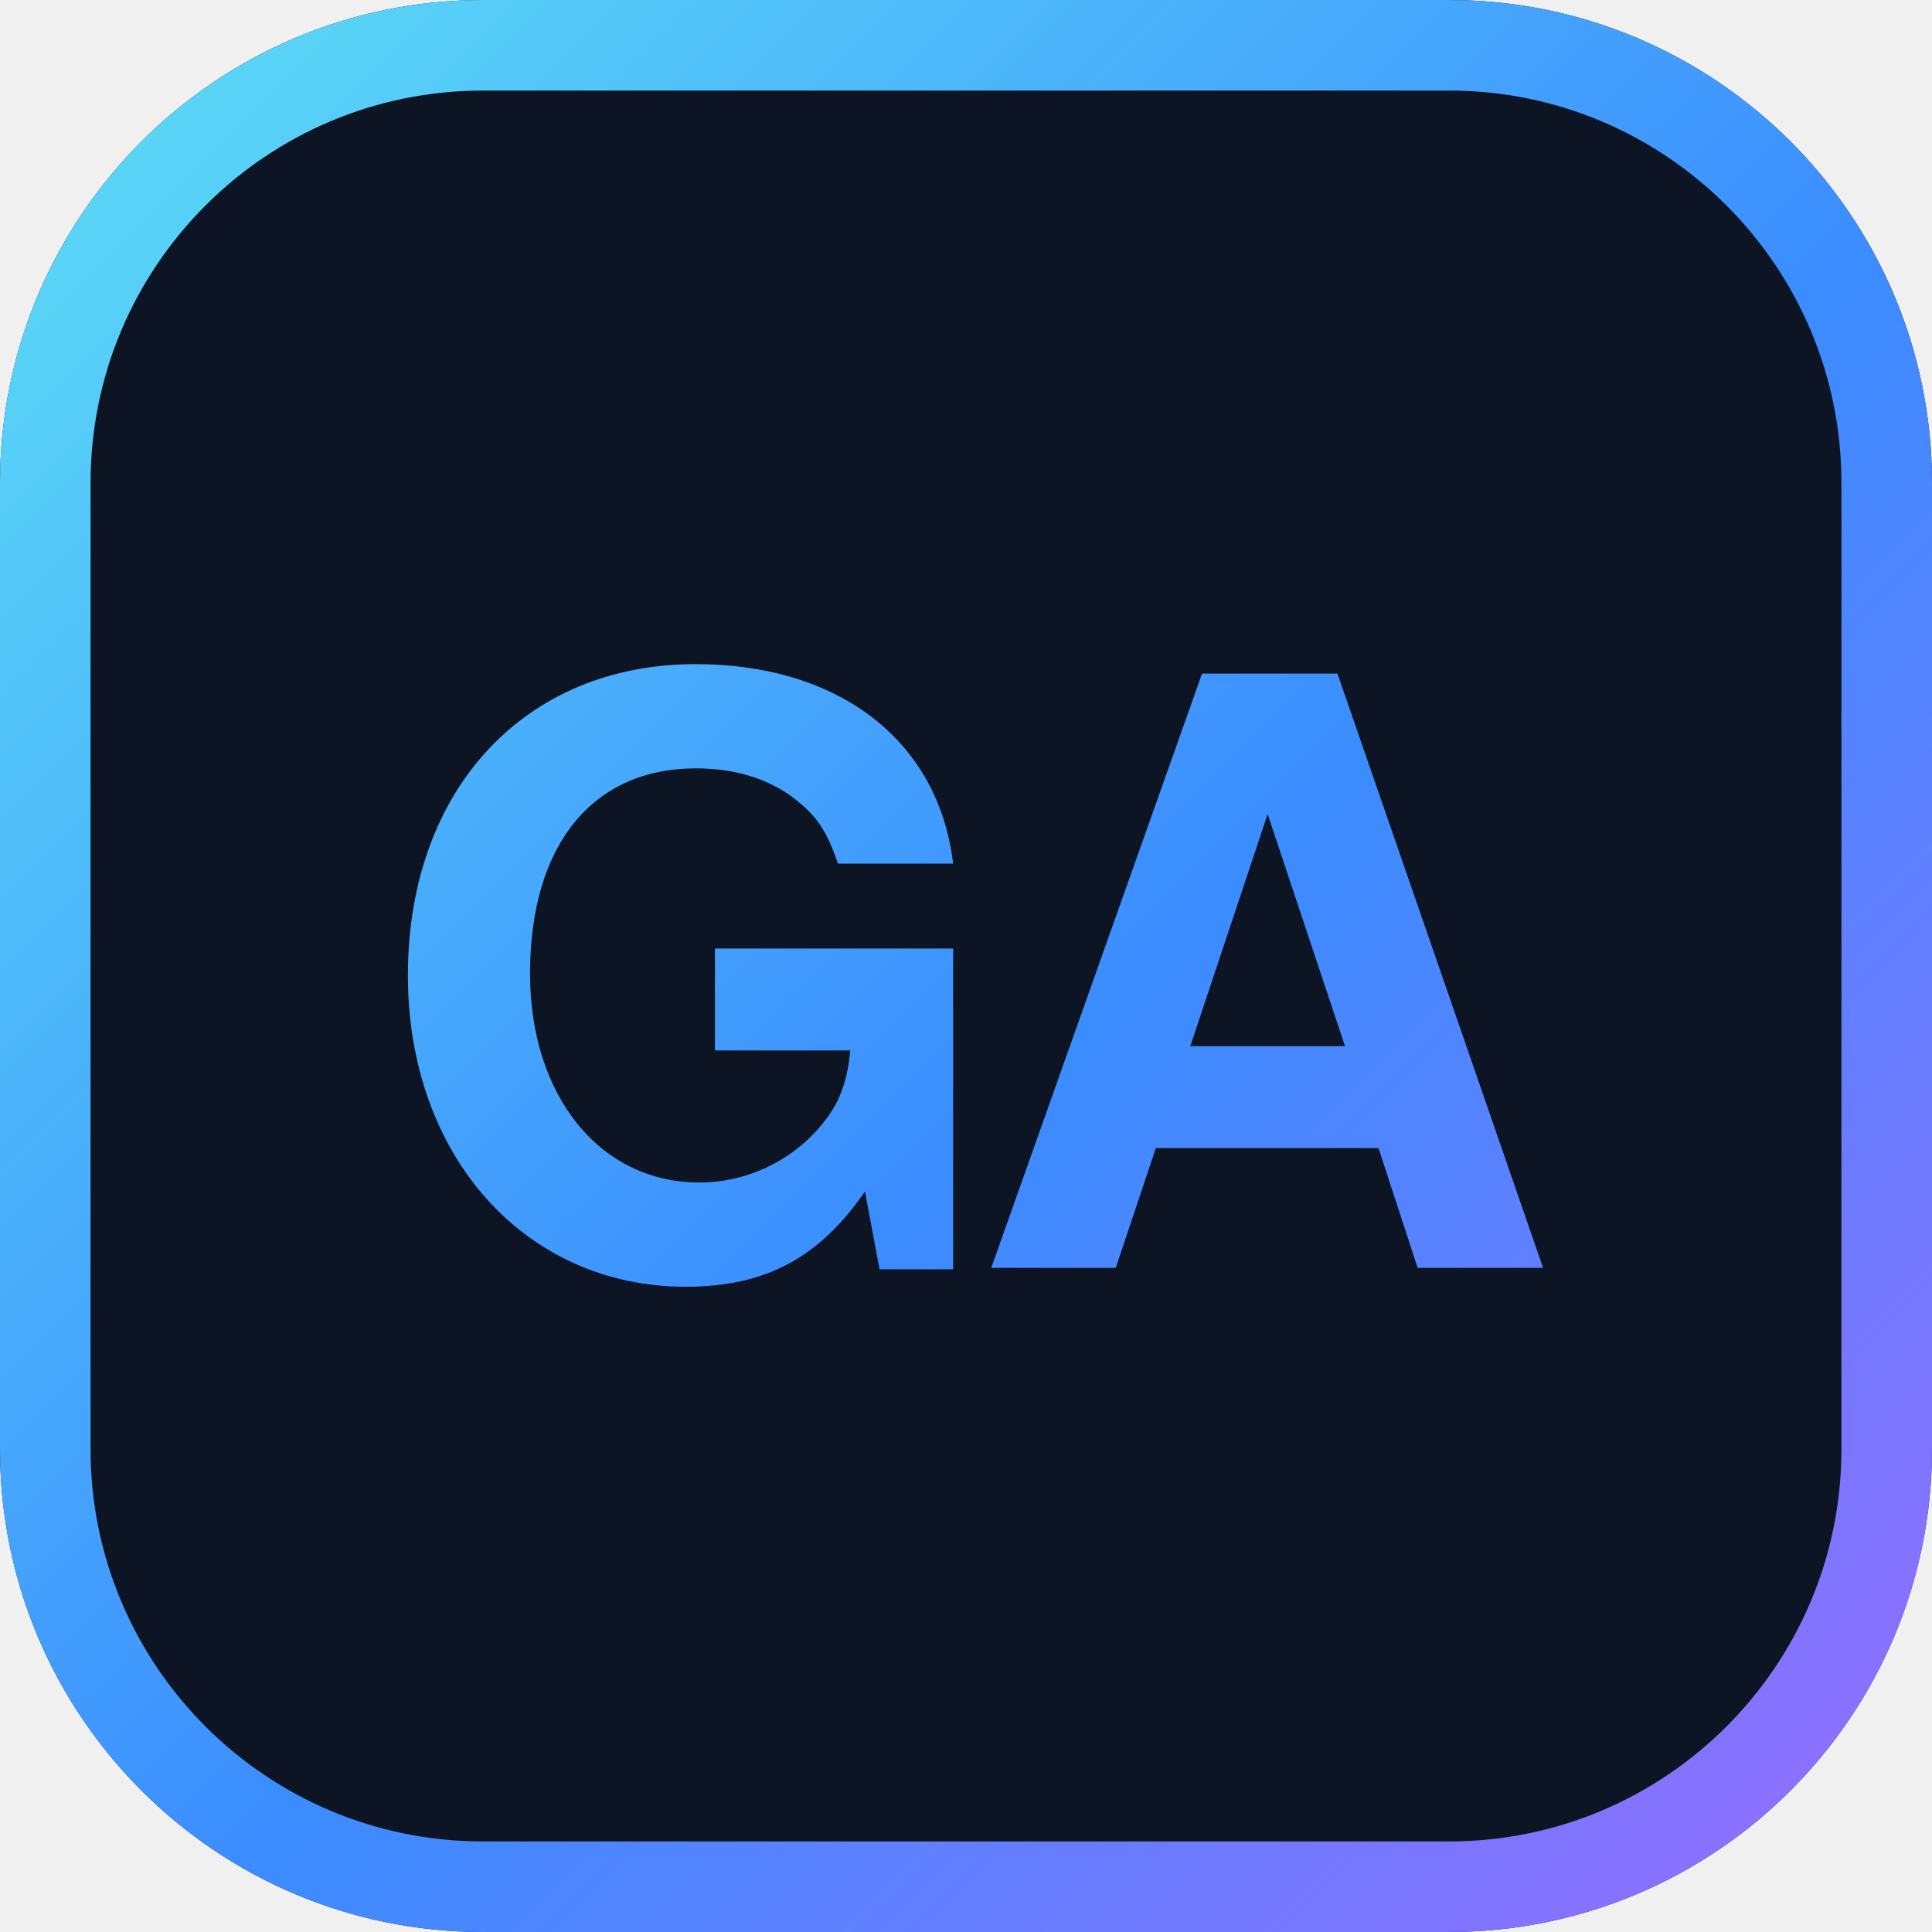
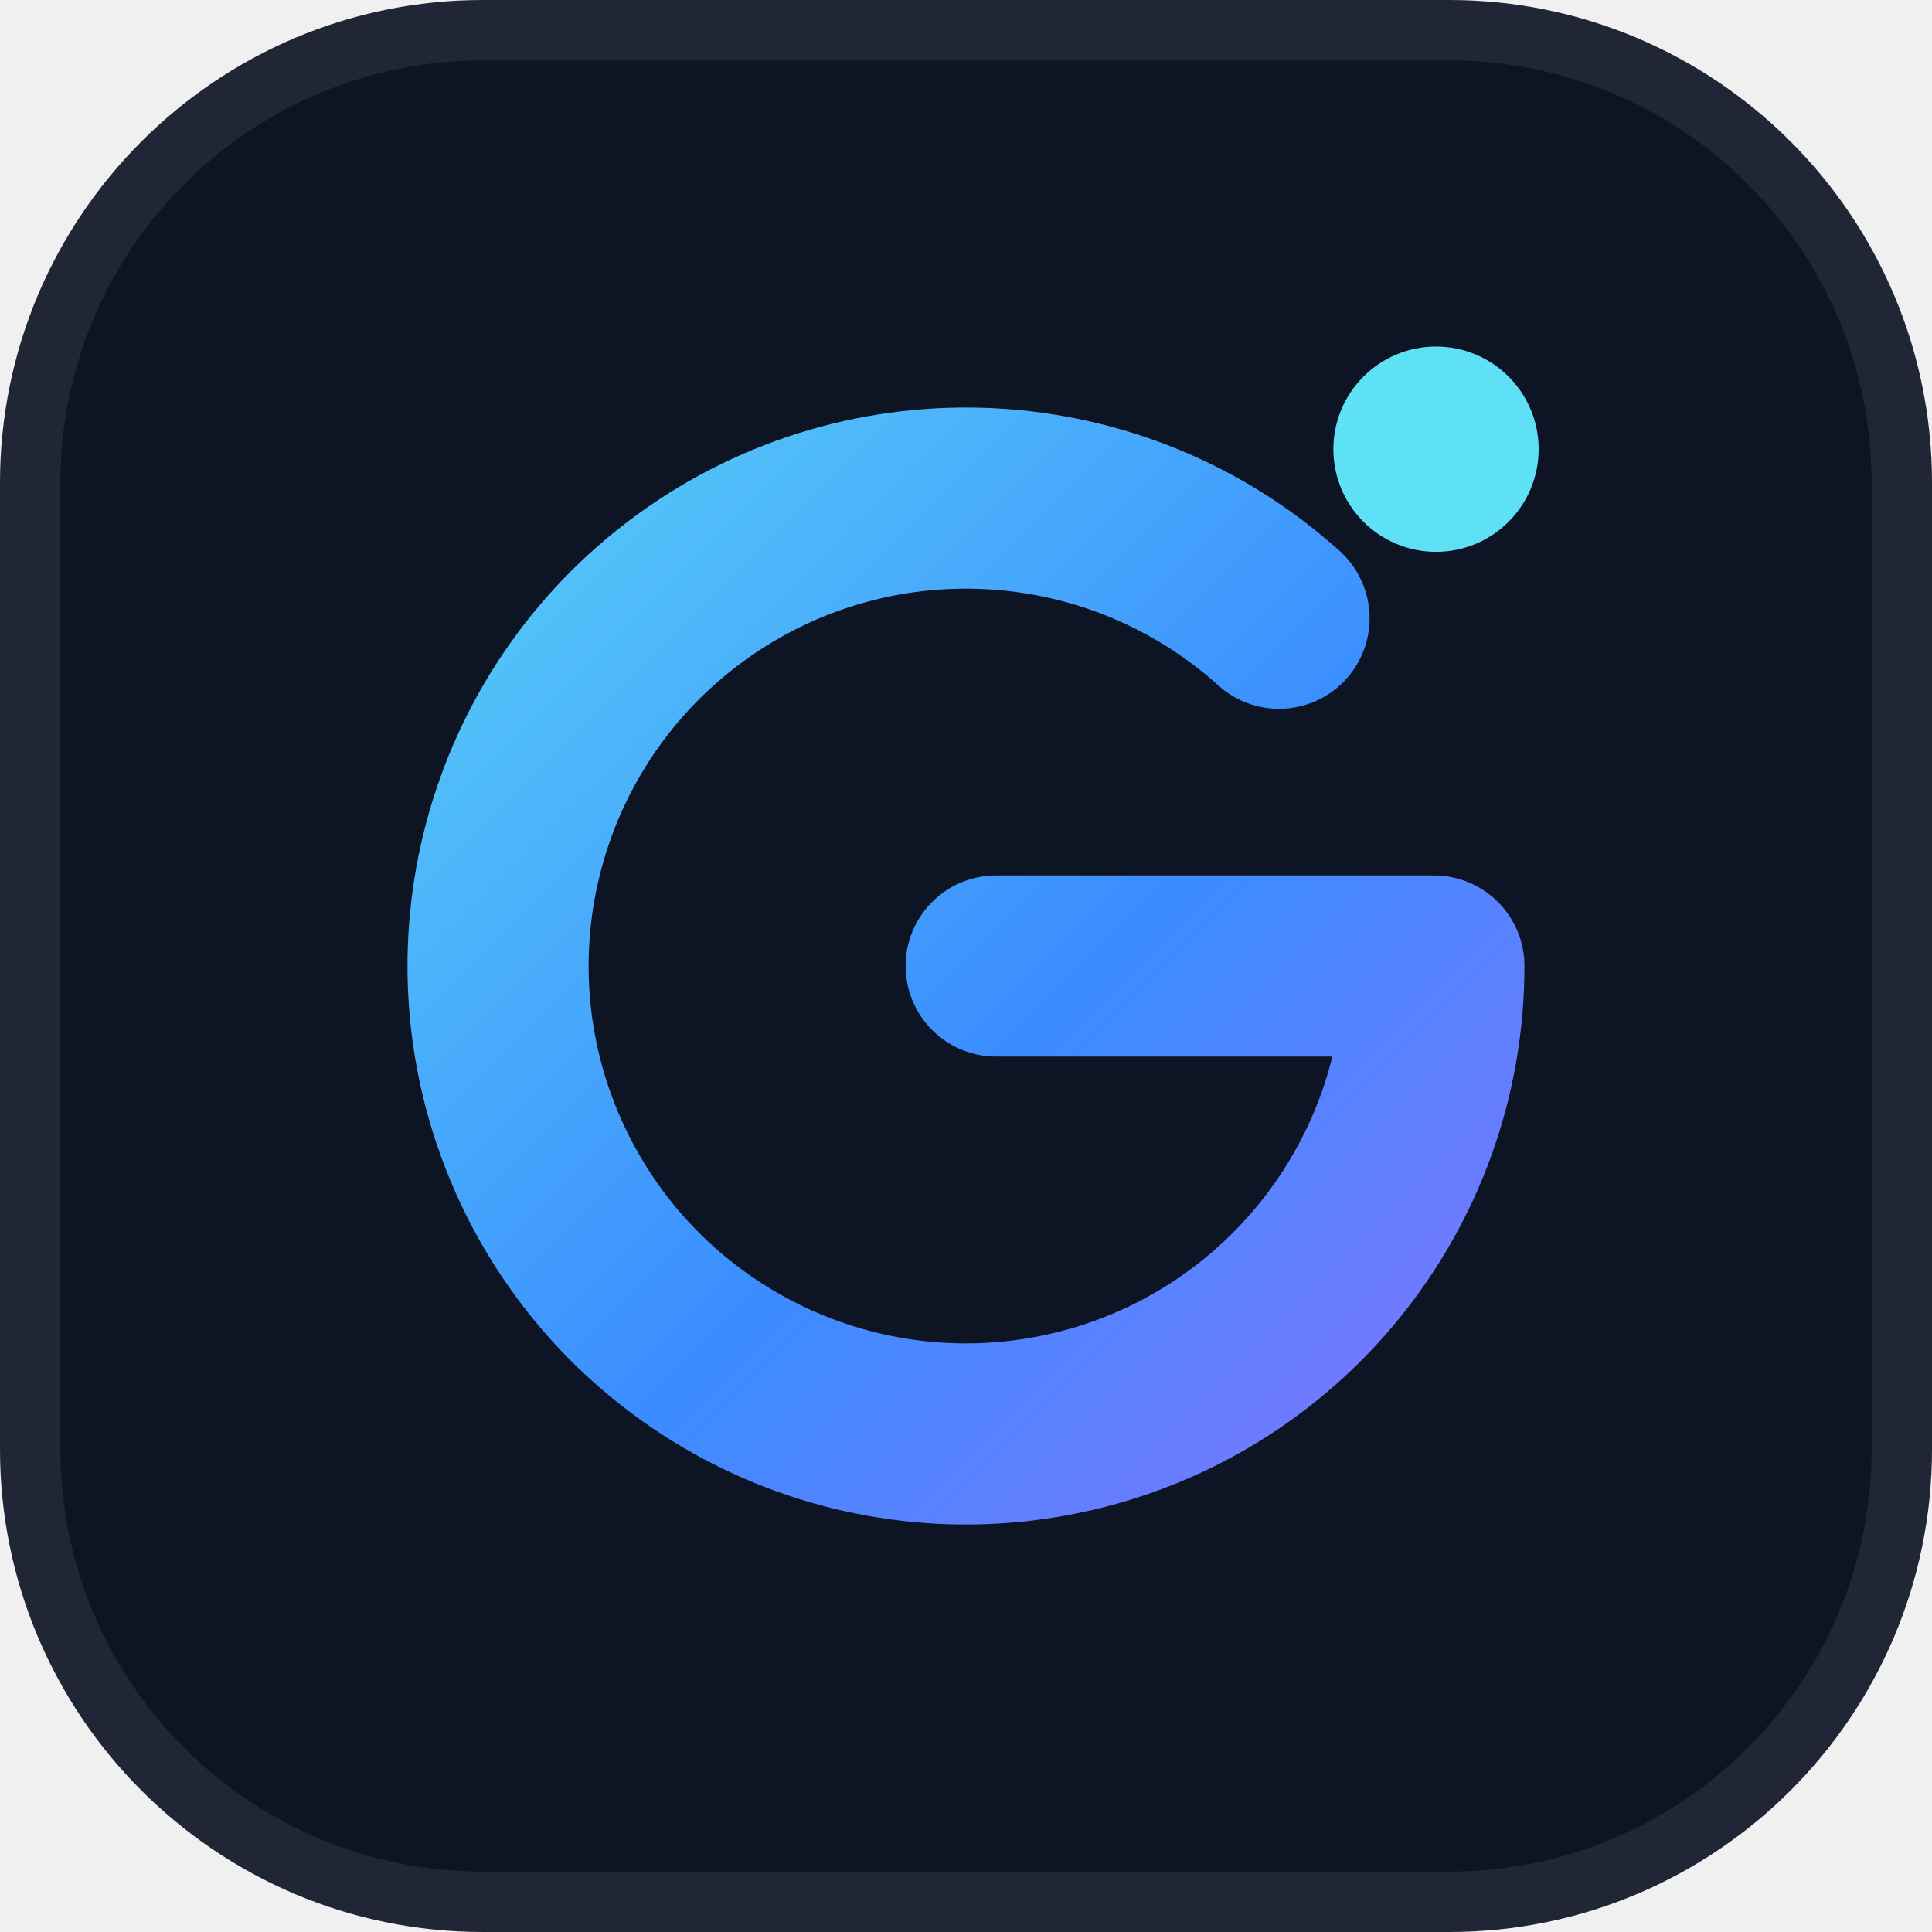
<svg xmlns="http://www.w3.org/2000/svg" viewBox="0 0 64 64">
  <defs>
-     <linearGradient id="g" x1="0" y1="0" x2="64" y2="64" gradientUnits="userSpaceOnUse">
+     <linearGradient id="g" x1="10" y1="10" x2="54" y2="54" gradientUnits="userSpaceOnUse">
      <stop offset="0" stop-color="#5ee0f5" />
-       <stop offset="0.55" stop-color="#3b8cff" />
+       <stop offset=".55" stop-color="#3b8cff" />
      <stop offset="1" stop-color="#9a6bff" />
    </linearGradient>
  </defs>
  <rect width="64" height="64" rx="16" fill="#0d1424" />
-   <rect x="1.5" y="1.5" width="61" height="61" rx="14.5" fill="none" stroke="url(#g)" stroke-width="3" />
-   <text x="32" y="42" text-anchor="middle" font-family="Helvetica, Arial, sans-serif" font-weight="800" font-size="27" letter-spacing="-1" fill="url(#g)">GA</text>
+   <rect x="1" y="1" width="62" height="62" rx="15" fill="none" stroke="#ffffff" stroke-opacity=".08" stroke-width="2" />
+   <path d="M42.37 20.48 A15.5 15.5 0 1 0 47.50 32.00 H33" fill="none" stroke="url(#g)" stroke-width="6" stroke-linecap="round" stroke-linejoin="round" />
+   <circle cx="47.57" cy="14.88" r="3.4" fill="#5ee0f5" />
</svg>
